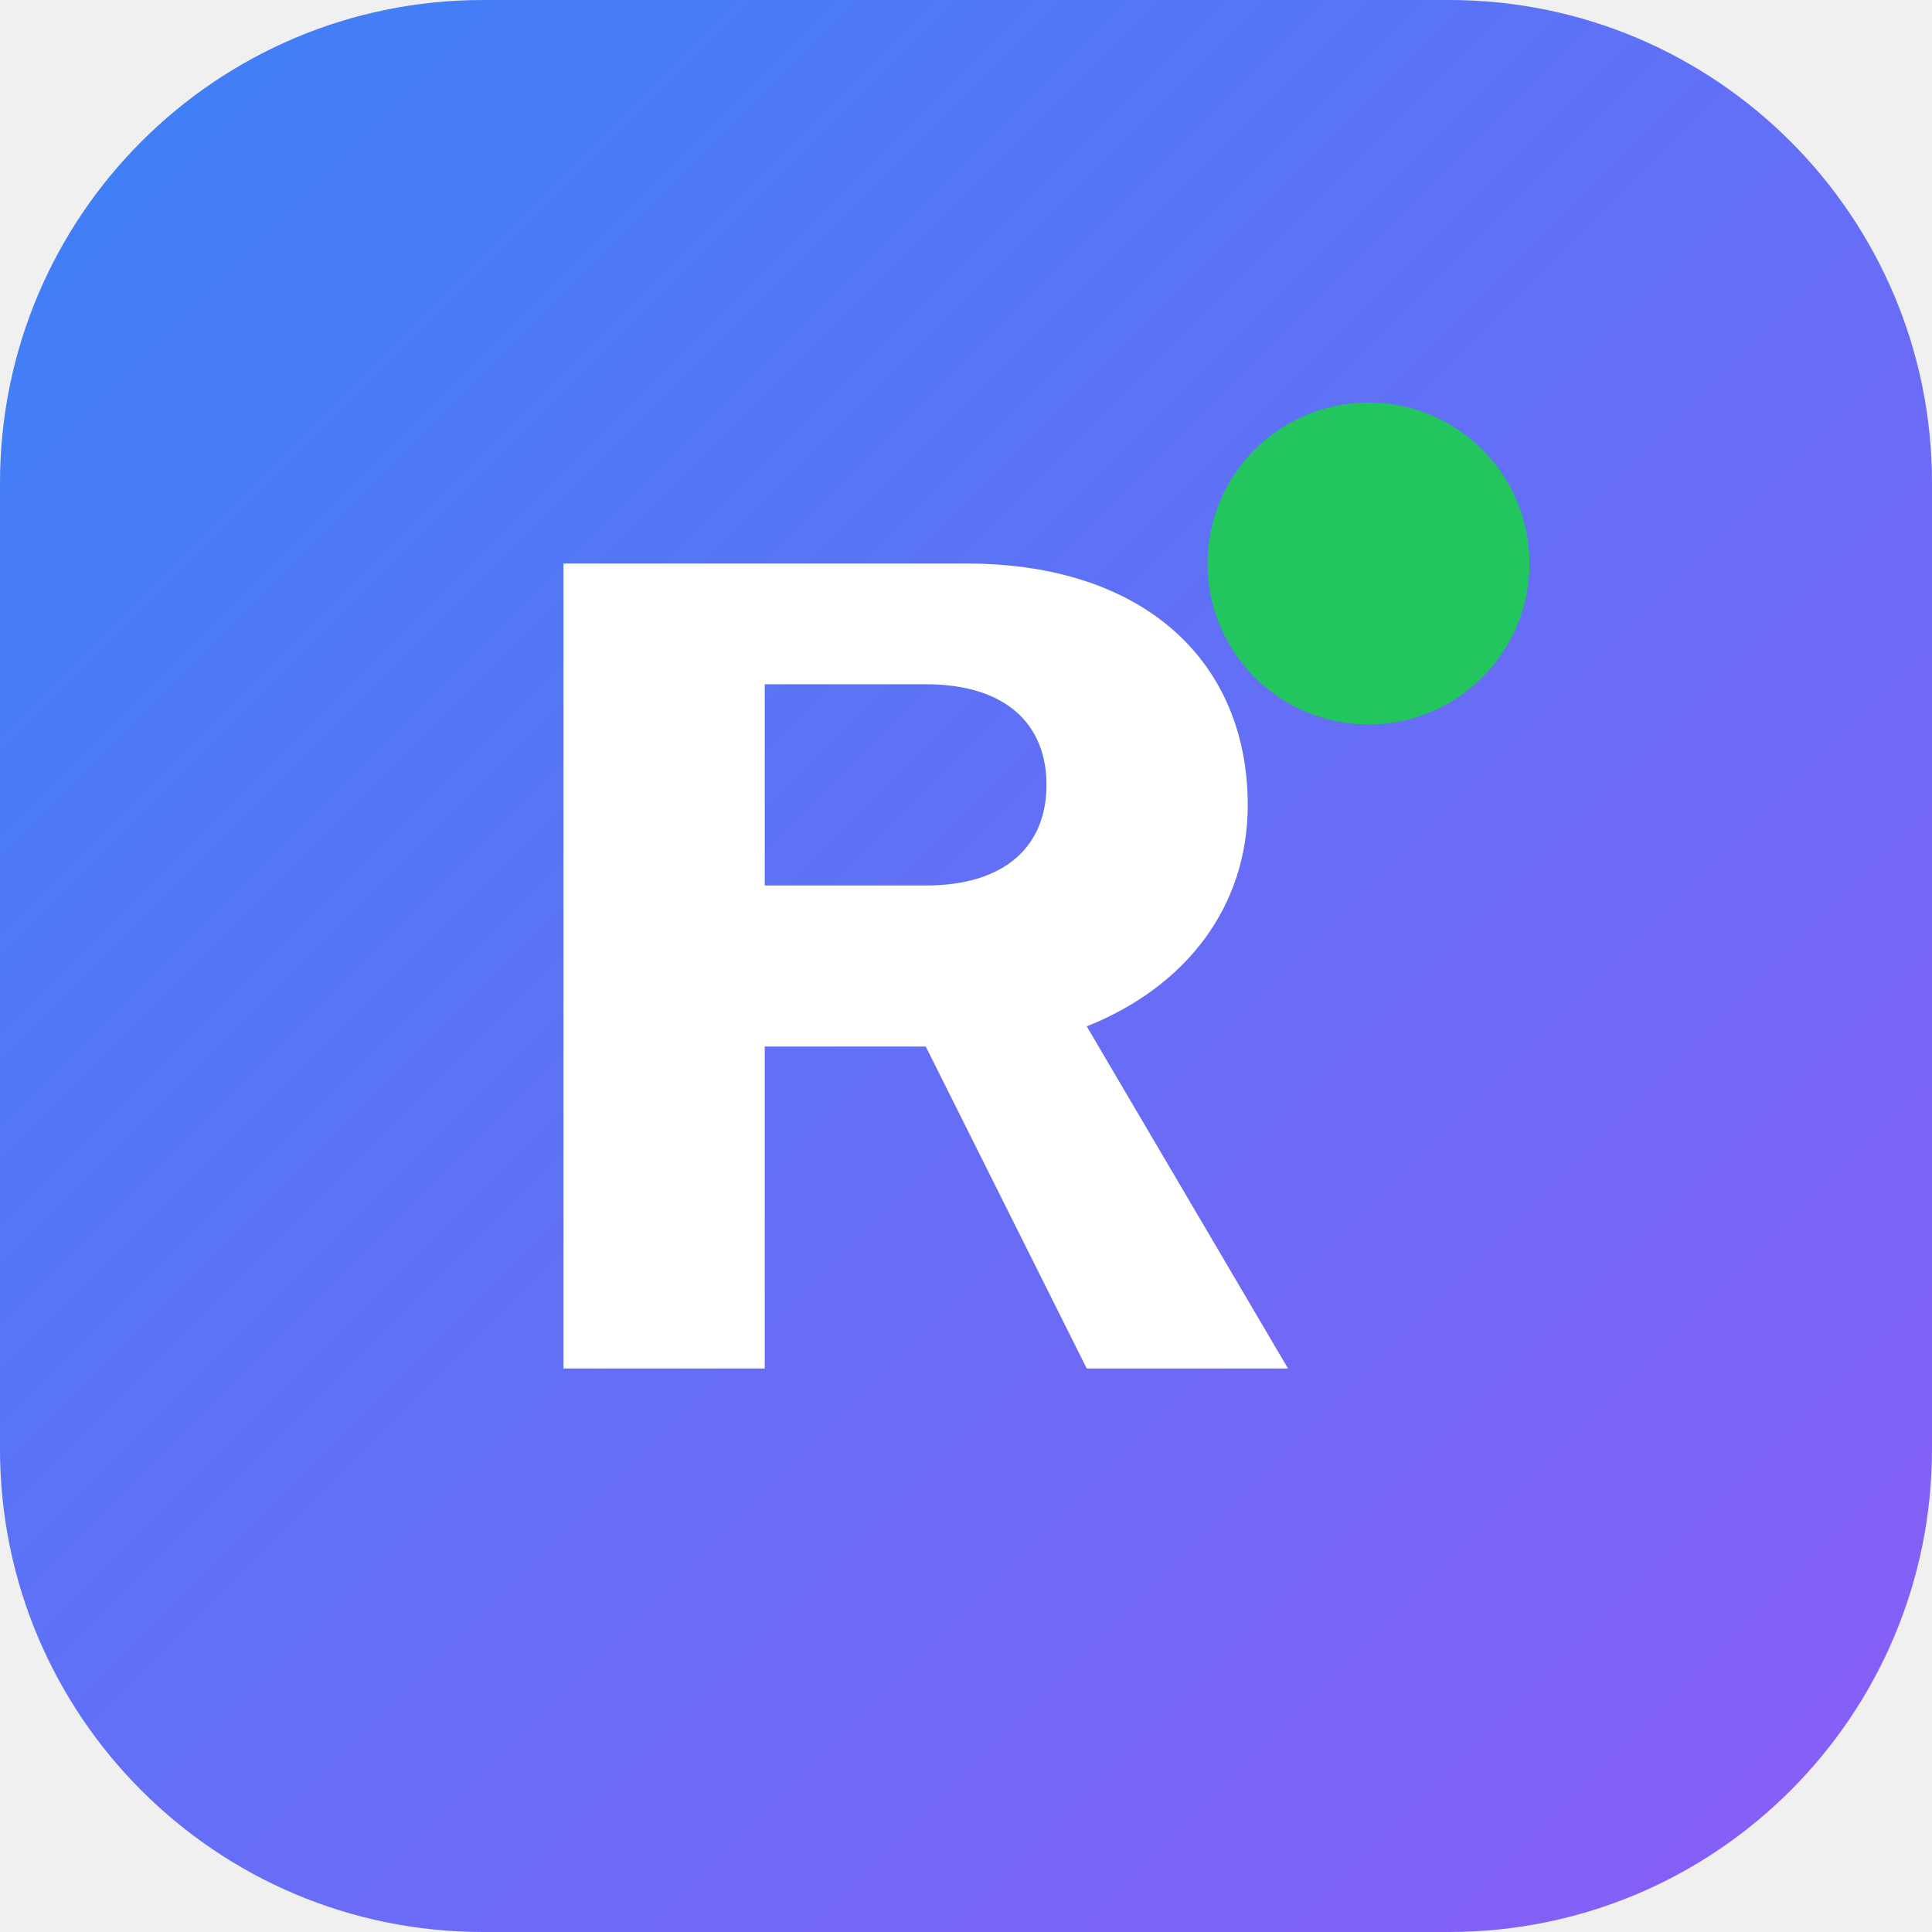
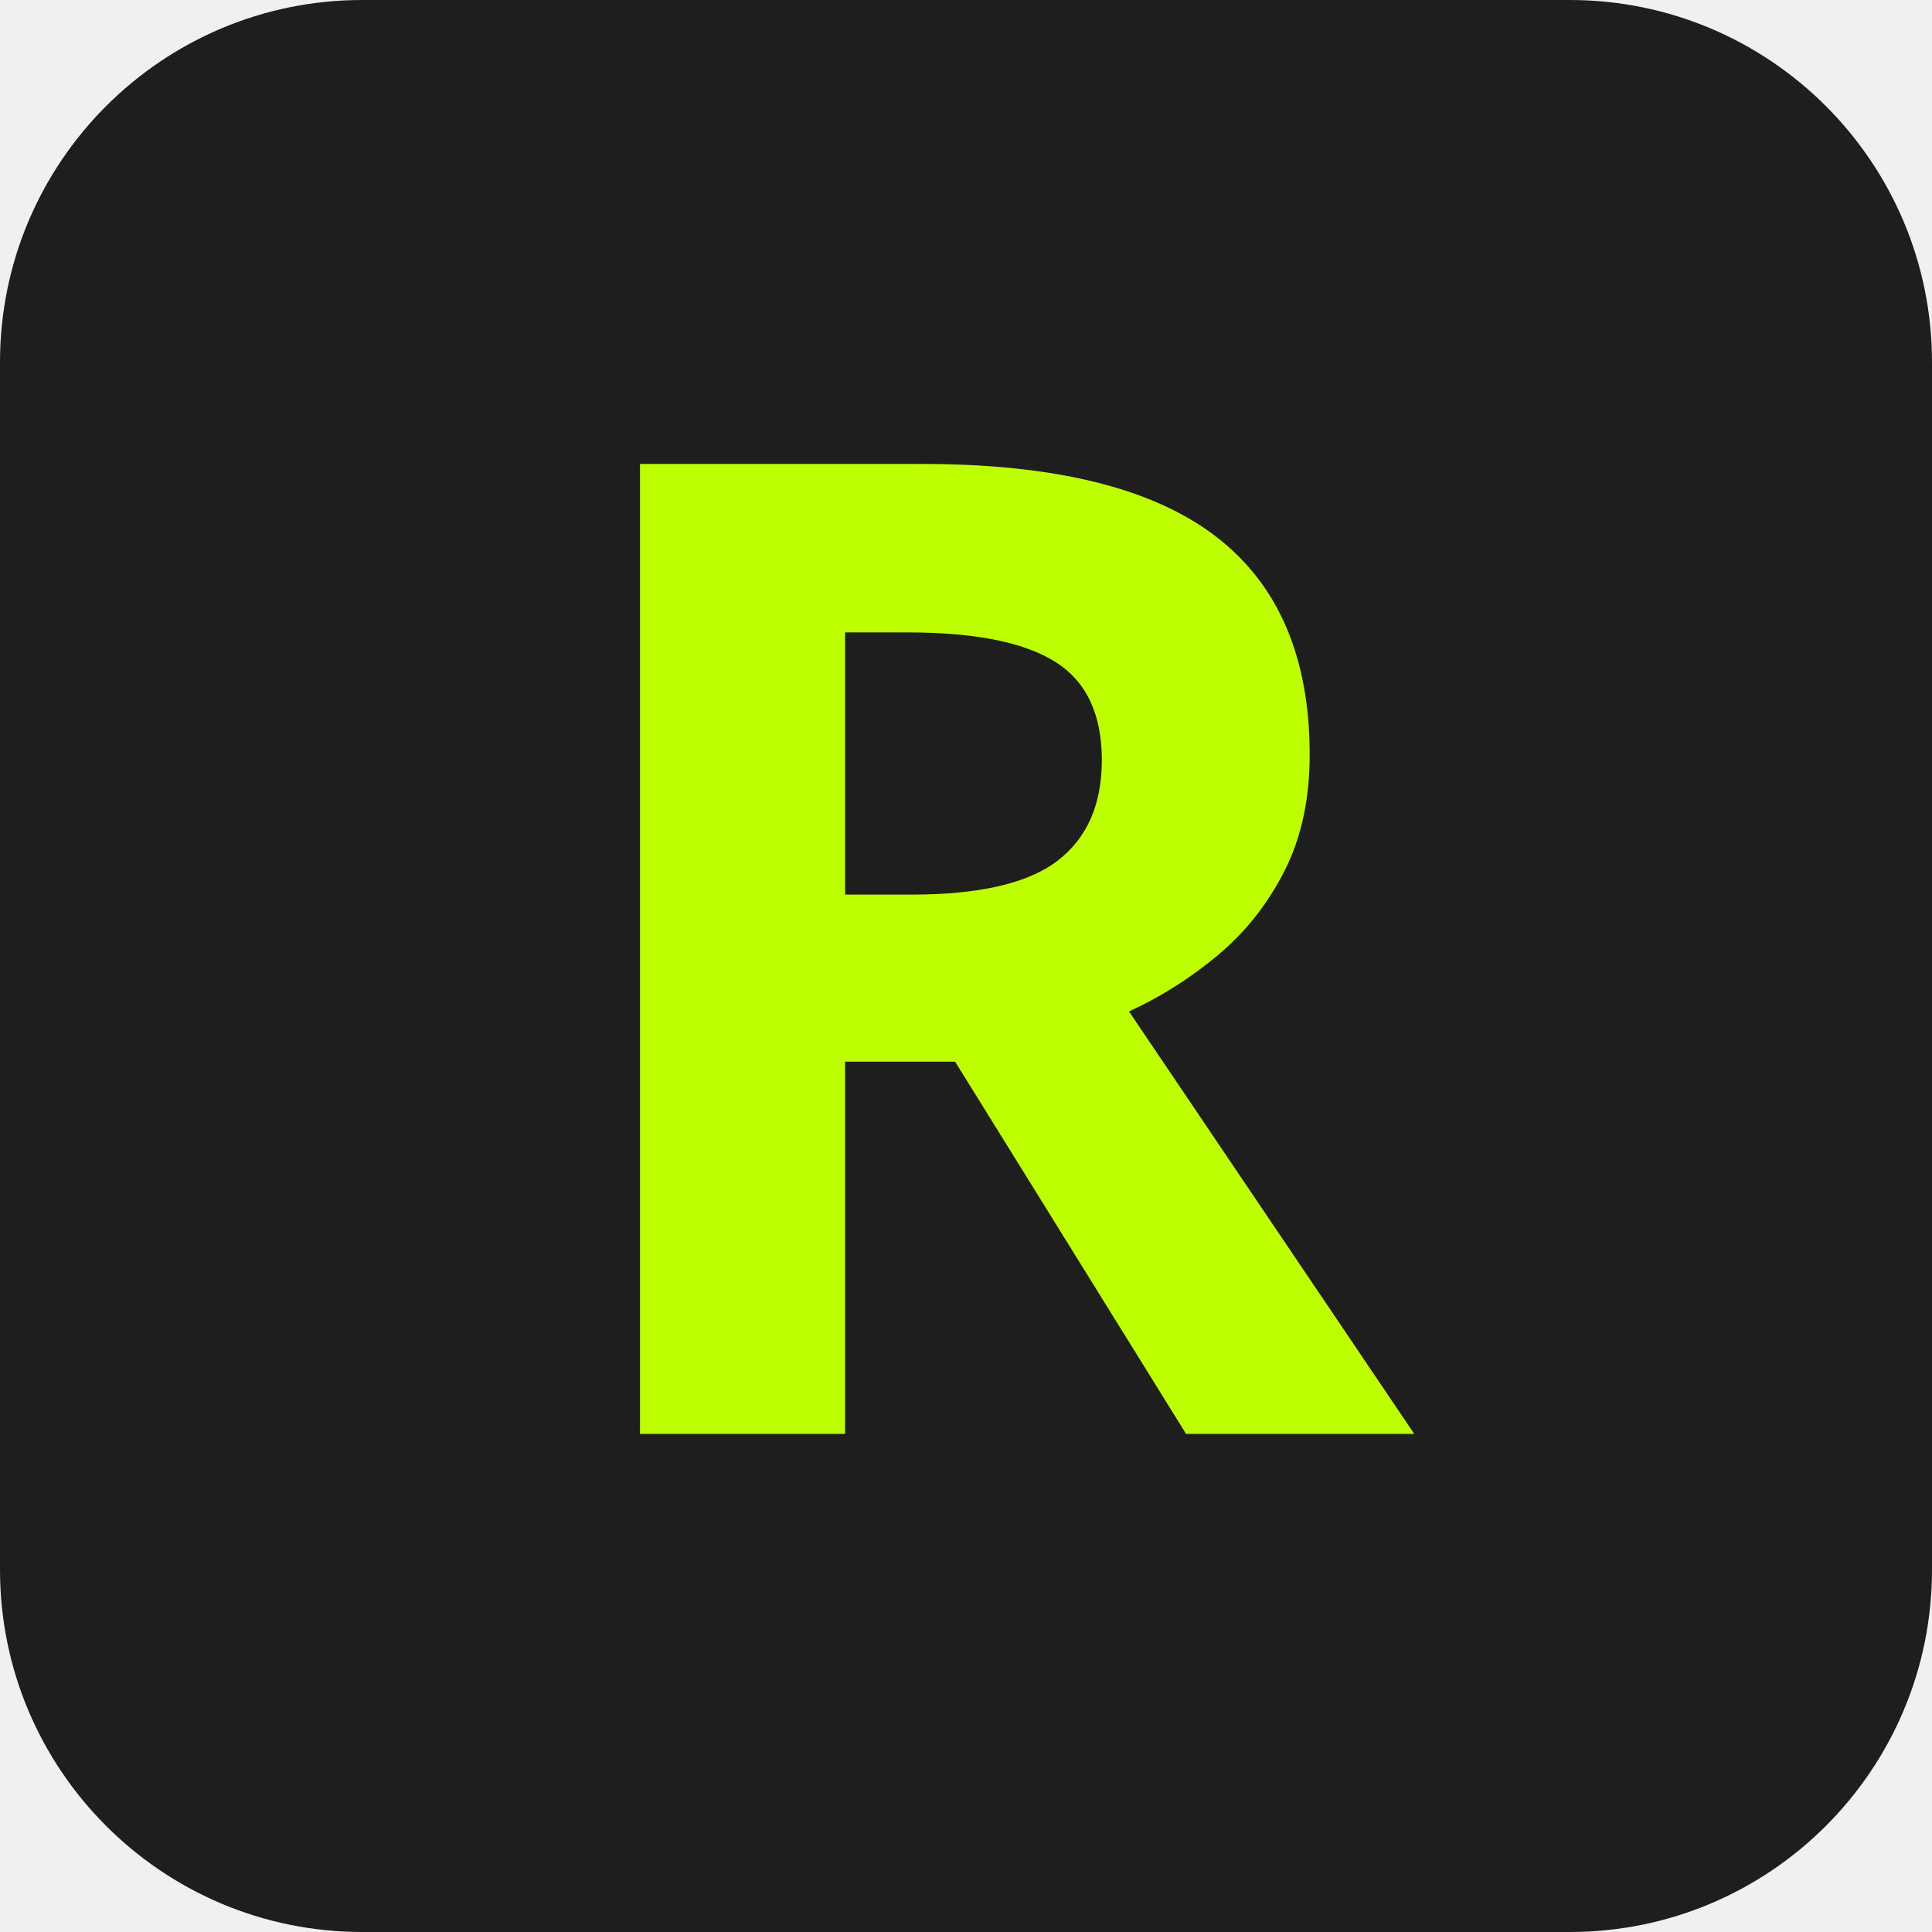
- <svg xmlns="http://www.w3.org/2000/svg" width="512" height="512" viewBox="0 0 48 48" fill="none">
-   <defs>
-     <linearGradient id="logoGrad" x1="0%" y1="0%" x2="100%" y2="100%">
-       <stop offset="0%" stop-color="#3B82F6" />
-       <stop offset="100%" stop-color="#8B5CF6" />
-     </linearGradient>
-   </defs>
-   <rect width="48" height="48" rx="12" fill="url(#logoGrad)" />
-   <path d="M14 34V14h10c4.5 0 7 2.5 7 6 0 2.5-1.5 4.5-4 5.5L32 34h-5l-4-8h-4v8h-5zm5-12h4c2 0 3-1 3-2.5S25 17 23 17h-4v5z" fill="white" />
-   <circle cx="34" cy="14" r="4" fill="#22C55E" />
+ <svg xmlns="http://www.w3.org/2000/svg" viewBox="0 0 512 512">
+   <rect width="512" height="512" fill="#1e1e1e" rx="96" />
+   <text x="256" y="380" font-family="Outfit, system-ui, sans-serif" font-size="360" font-weight="900" fill="#BEFF00" text-anchor="middle">R</text>
</svg>
